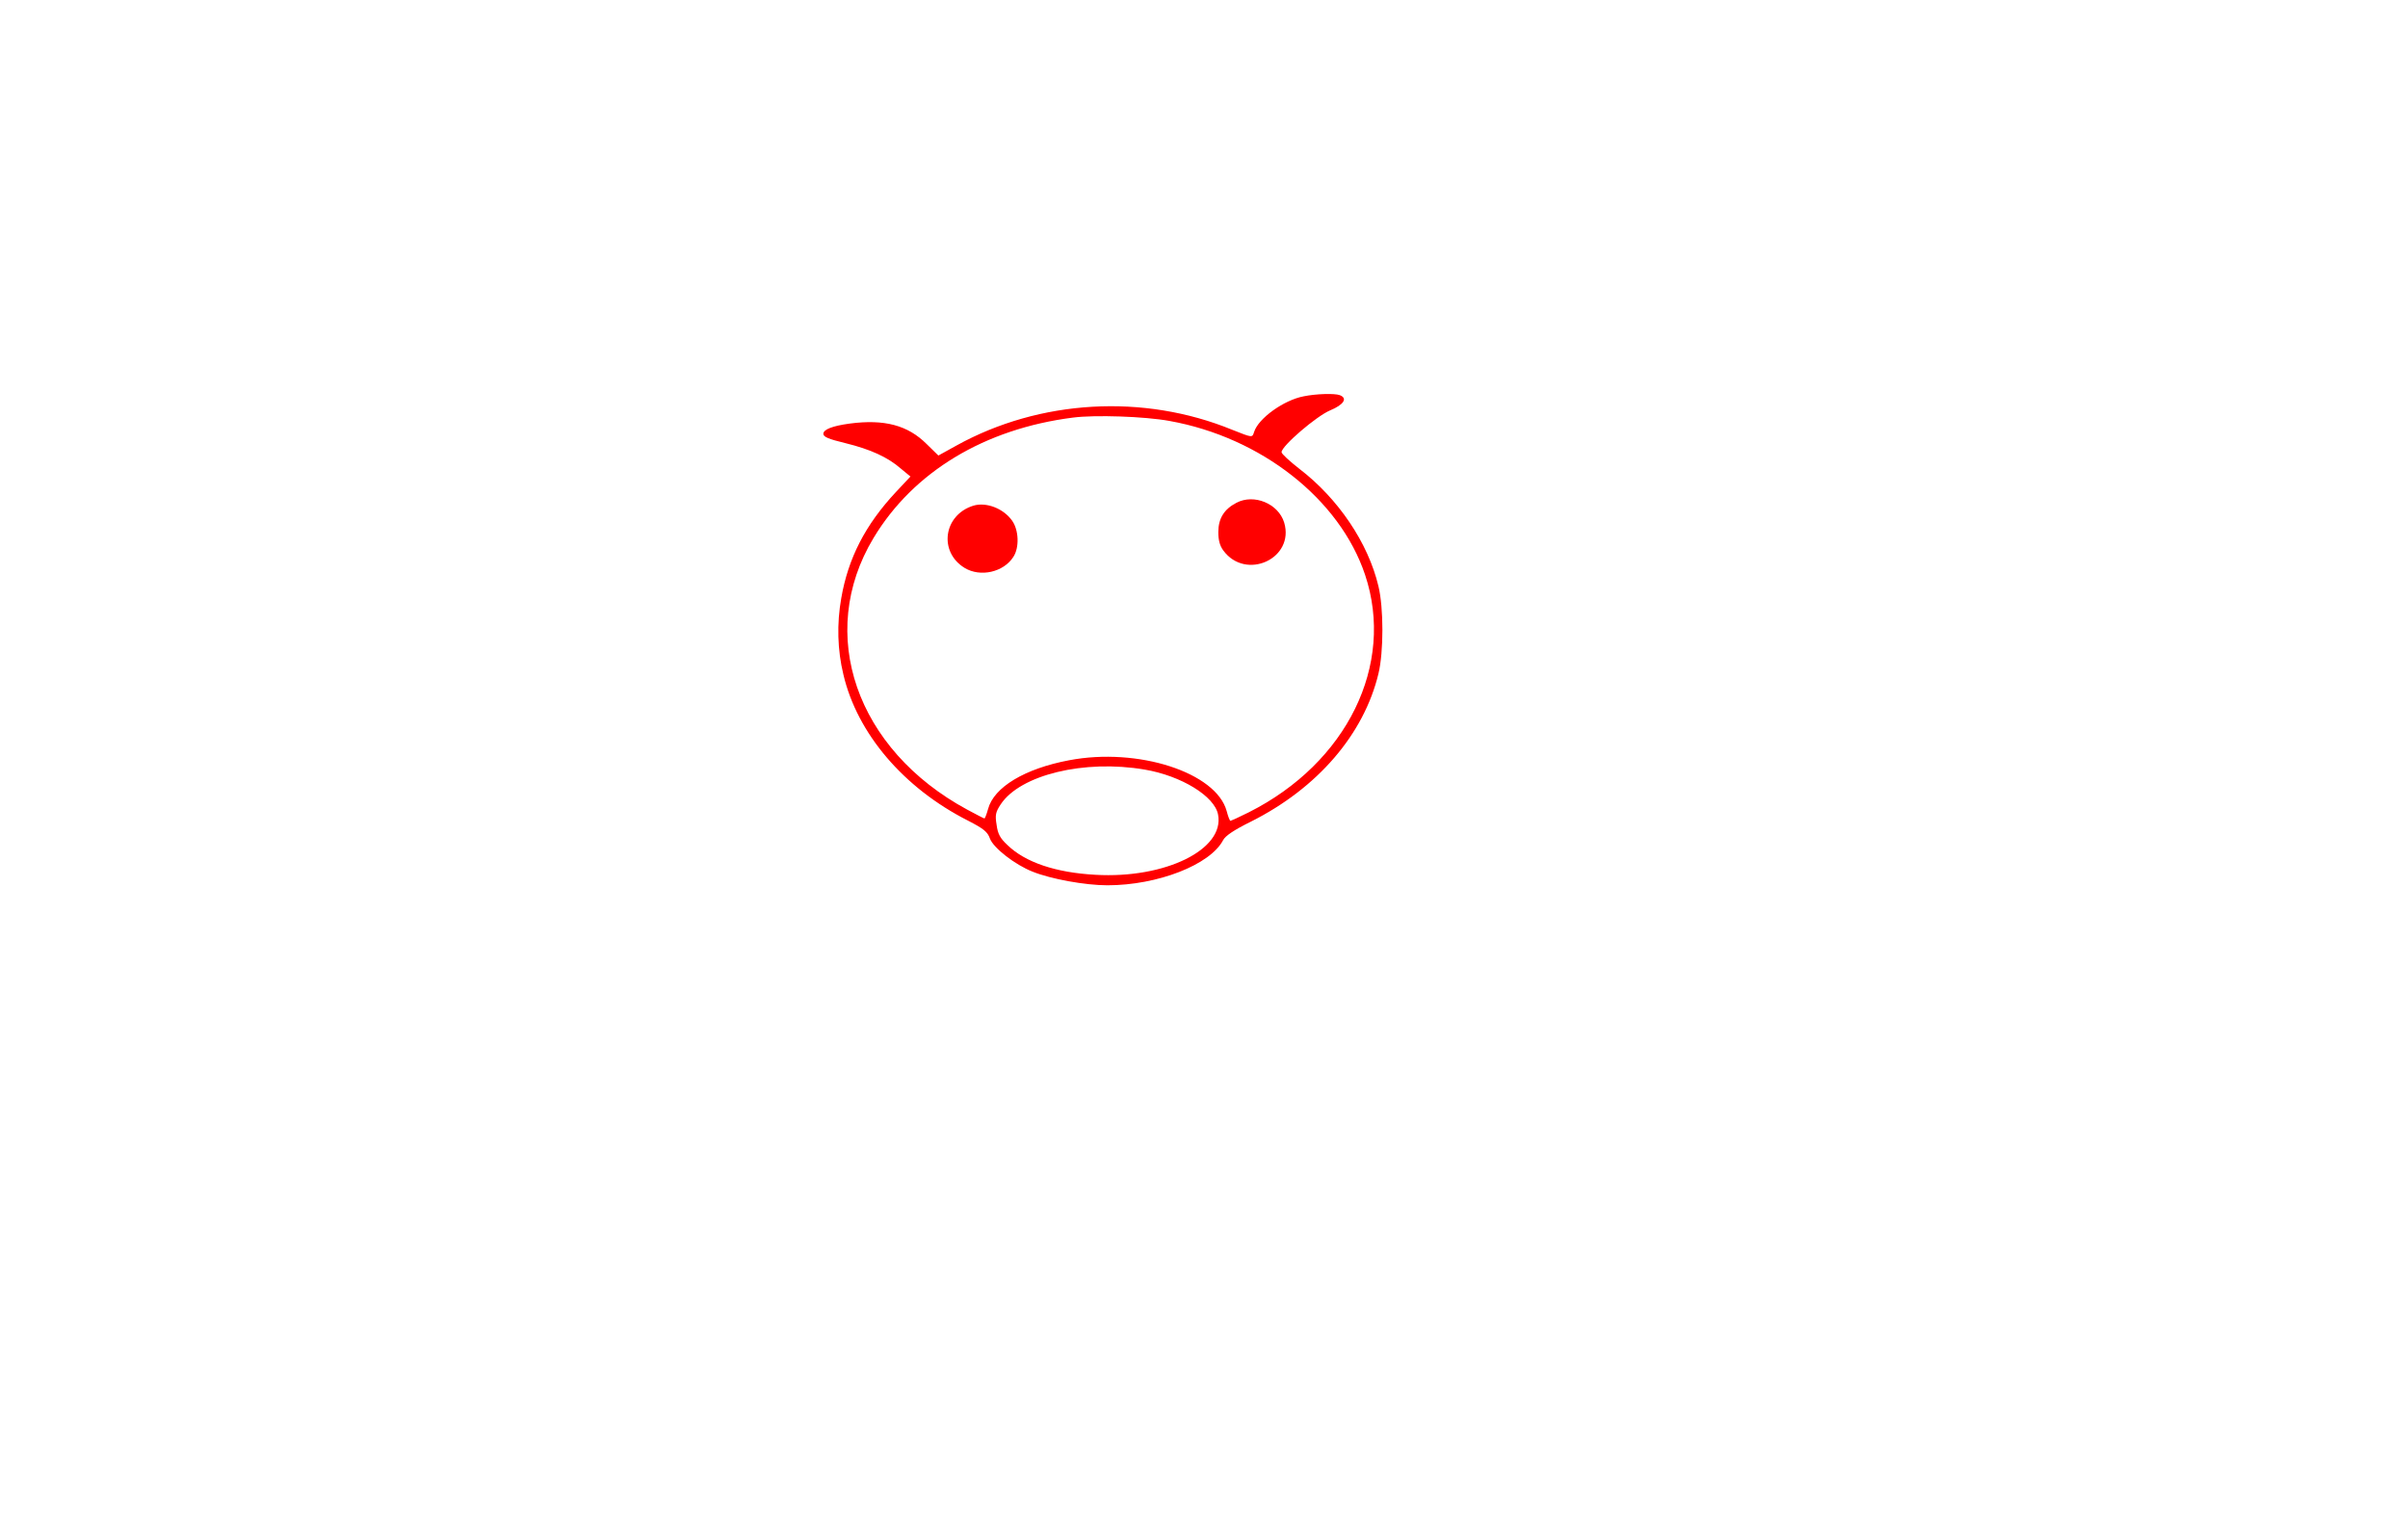
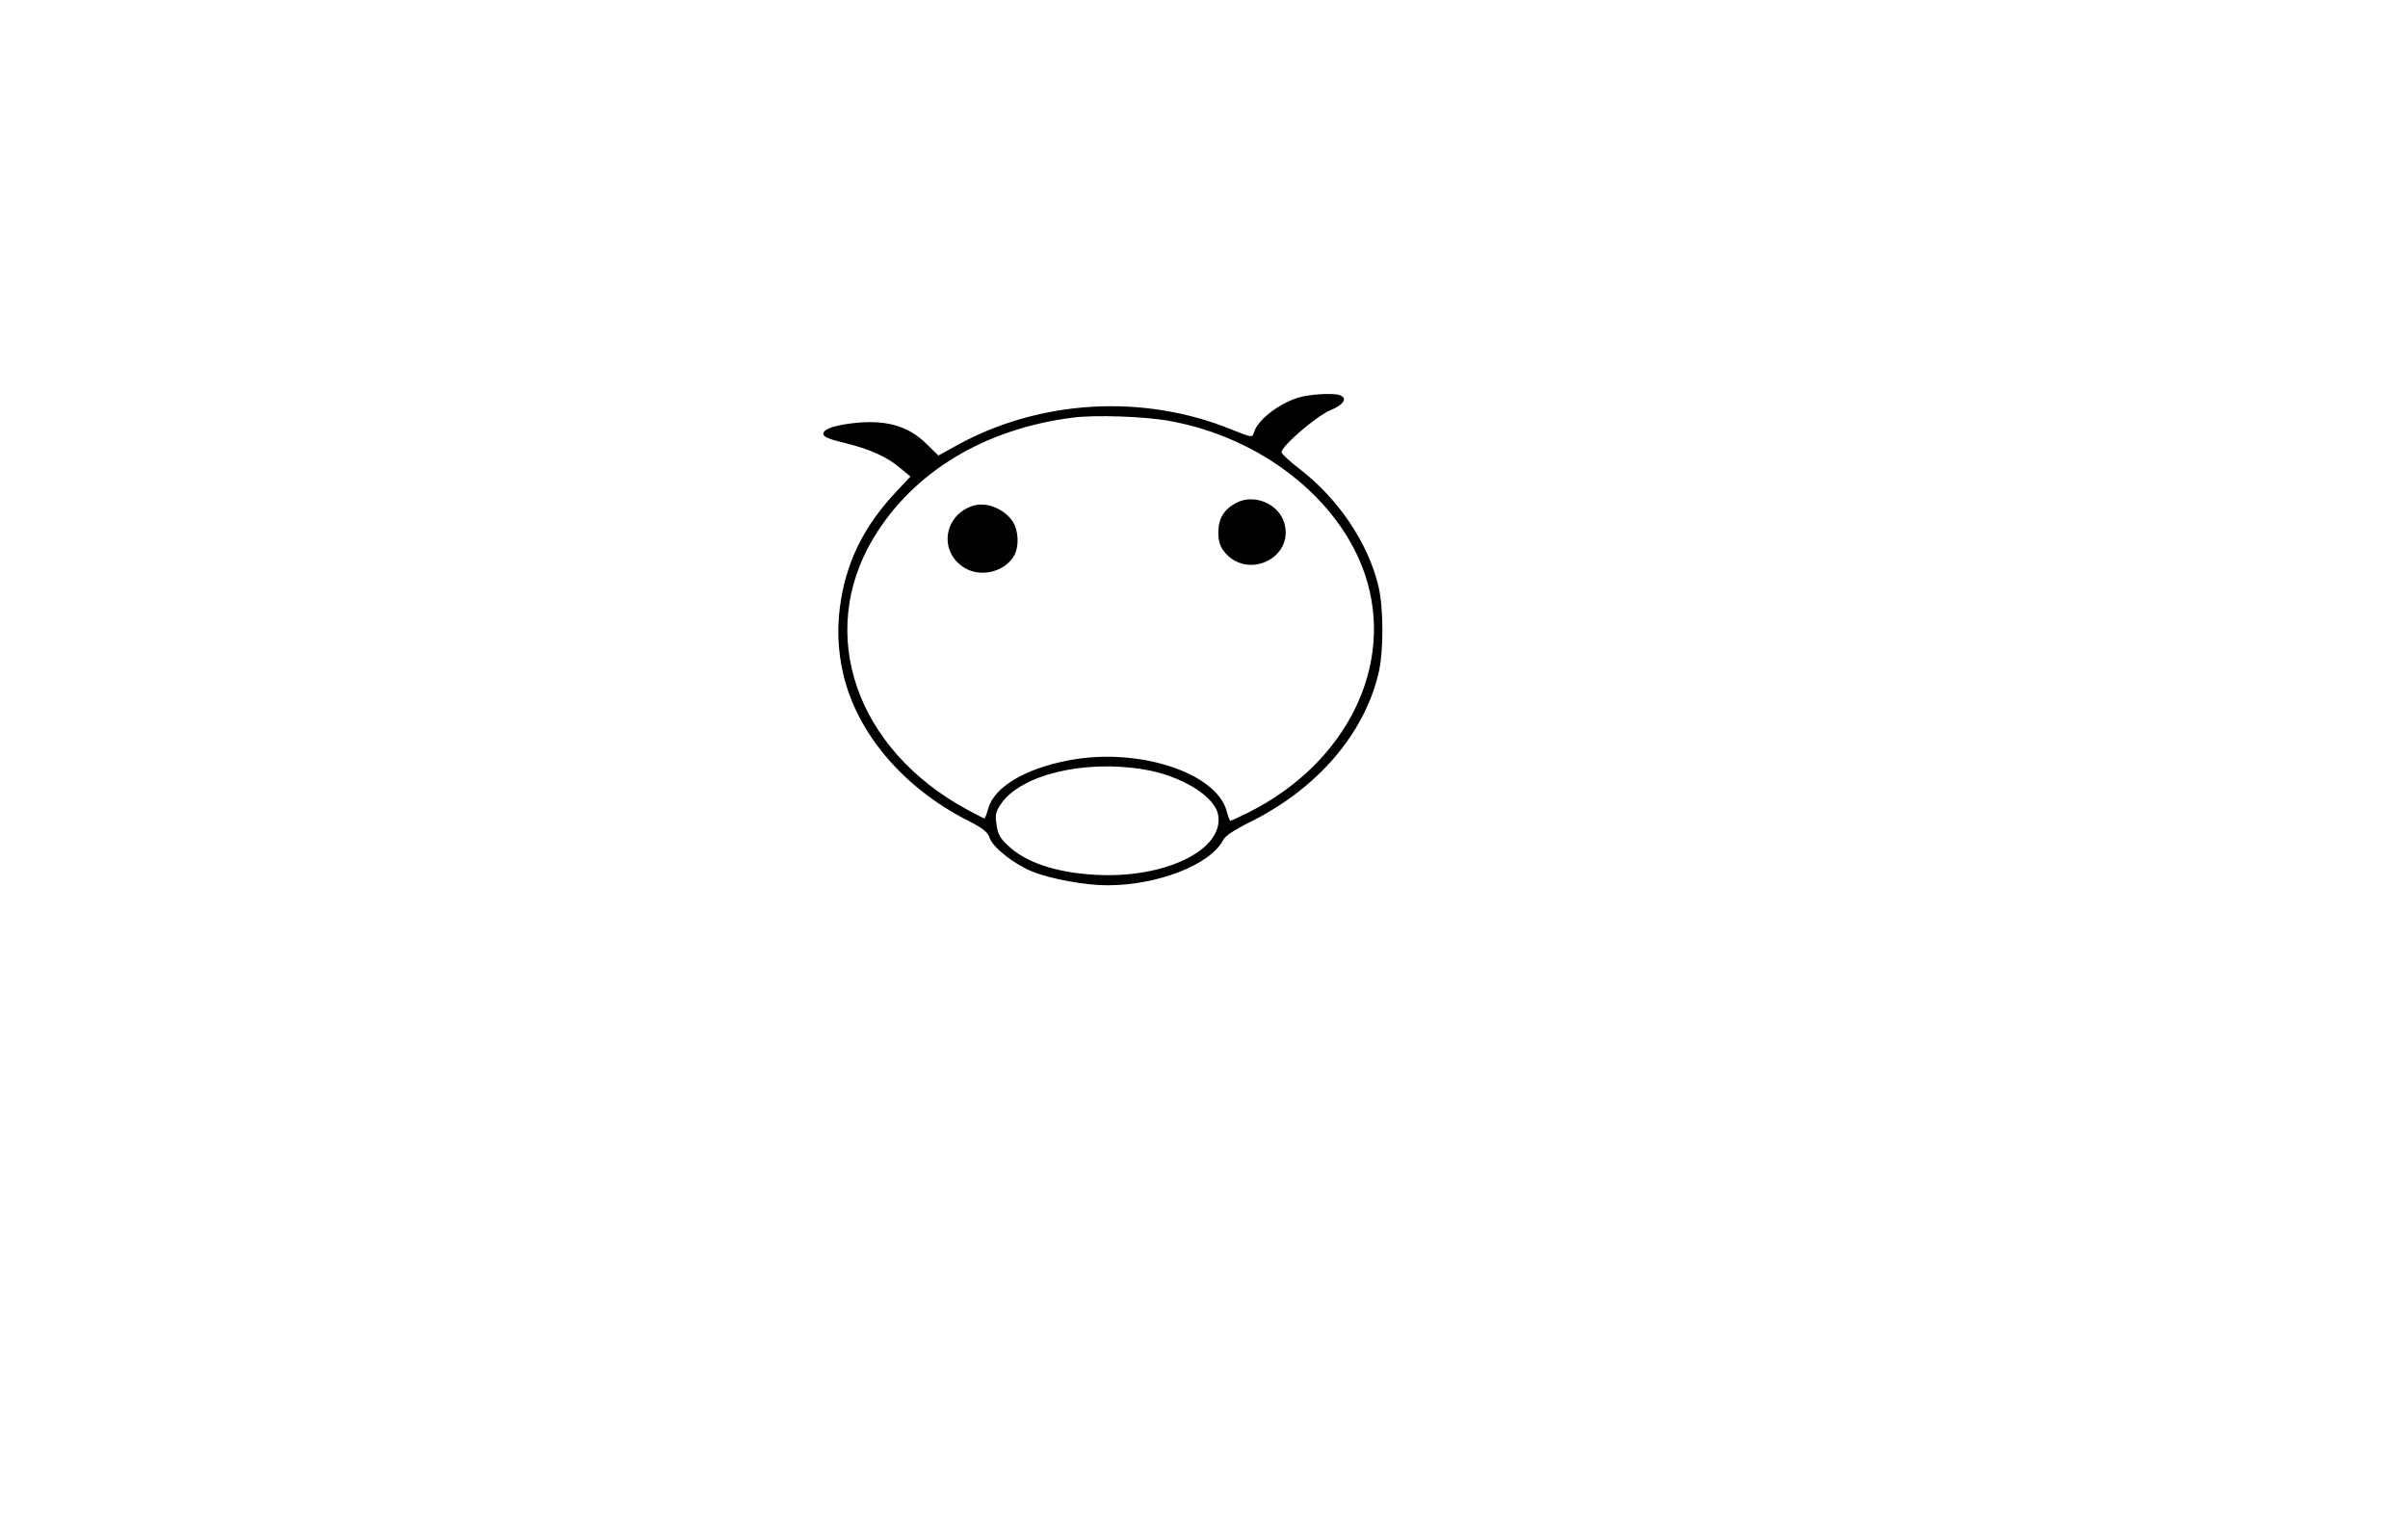
<svg xmlns="http://www.w3.org/2000/svg" version="1.0" width="1009pt" height="634pt" viewBox="0 0 1009 634" preserveAspectRatio="xMidYMid meet">
-   <g transform="translate(0,634) scale(0.1,-0.1)" fill="red" stroke="none">
+   <g transform="translate(0,634) scale(0.1,-0.1)" fill="black" stroke="none">
    <path d="M5462 4679 c-83 -16 -189 -92 -207 -149 -8 -25 -6 -25 -92 9 -371 152 -806 127 -1155 -66 l-76 -42 -49 48 c-79 79 -177 105 -322 86 -74 -10 -111 -25 -111 -43 0 -13 22 -22 92 -39 106 -26 178 -59 233 -107 l40 -33 -61 -65 c-128 -137 -200 -277 -229 -445 -19 -107 -16 -217 9 -320 58 -247 252 -475 522 -612 66 -34 82 -47 92 -75 14 -39 105 -110 179 -139 77 -31 221 -57 313 -57 211 0 431 86 485 189 9 18 46 43 117 78 279 140 473 366 534 620 22 91 22 275 0 366 -43 182 -169 368 -331 492 -41 32 -75 63 -75 70 0 26 146 151 203 175 58 24 75 51 41 64 -21 8 -99 6 -152 -5z m-562 -103 c385 -69 714 -328 820 -645 126 -377 -76 -788 -487 -995 -40 -20 -75 -36 -77 -36 -3 0 -10 18 -16 41 -44 162 -372 268 -660 213 -186 -35 -316 -113 -340 -205 -6 -22 -13 -39 -15 -39 -2 0 -35 17 -72 37 -466 252 -634 737 -393 1138 167 278 466 458 836 505 93 12 300 5 404 -14z m-104 -1461 c154 -26 294 -112 308 -189 28 -146 -222 -269 -514 -252 -166 9 -294 52 -369 125 -30 28 -40 46 -45 84 -7 42 -4 54 17 86 82 124 350 189 603 146z" />
    <path d="M5181 4233 c-52 -27 -76 -66 -76 -123 0 -33 6 -57 21 -77 94 -128 300 -34 255 117 -24 79 -126 122 -200 83z" />
    <path d="M4079 4221 c-126 -39 -147 -194 -37 -261 66 -40 163 -18 204 46 26 39 23 113 -5 152 -36 51 -108 79 -162 63z" />
  </g>
</svg>
